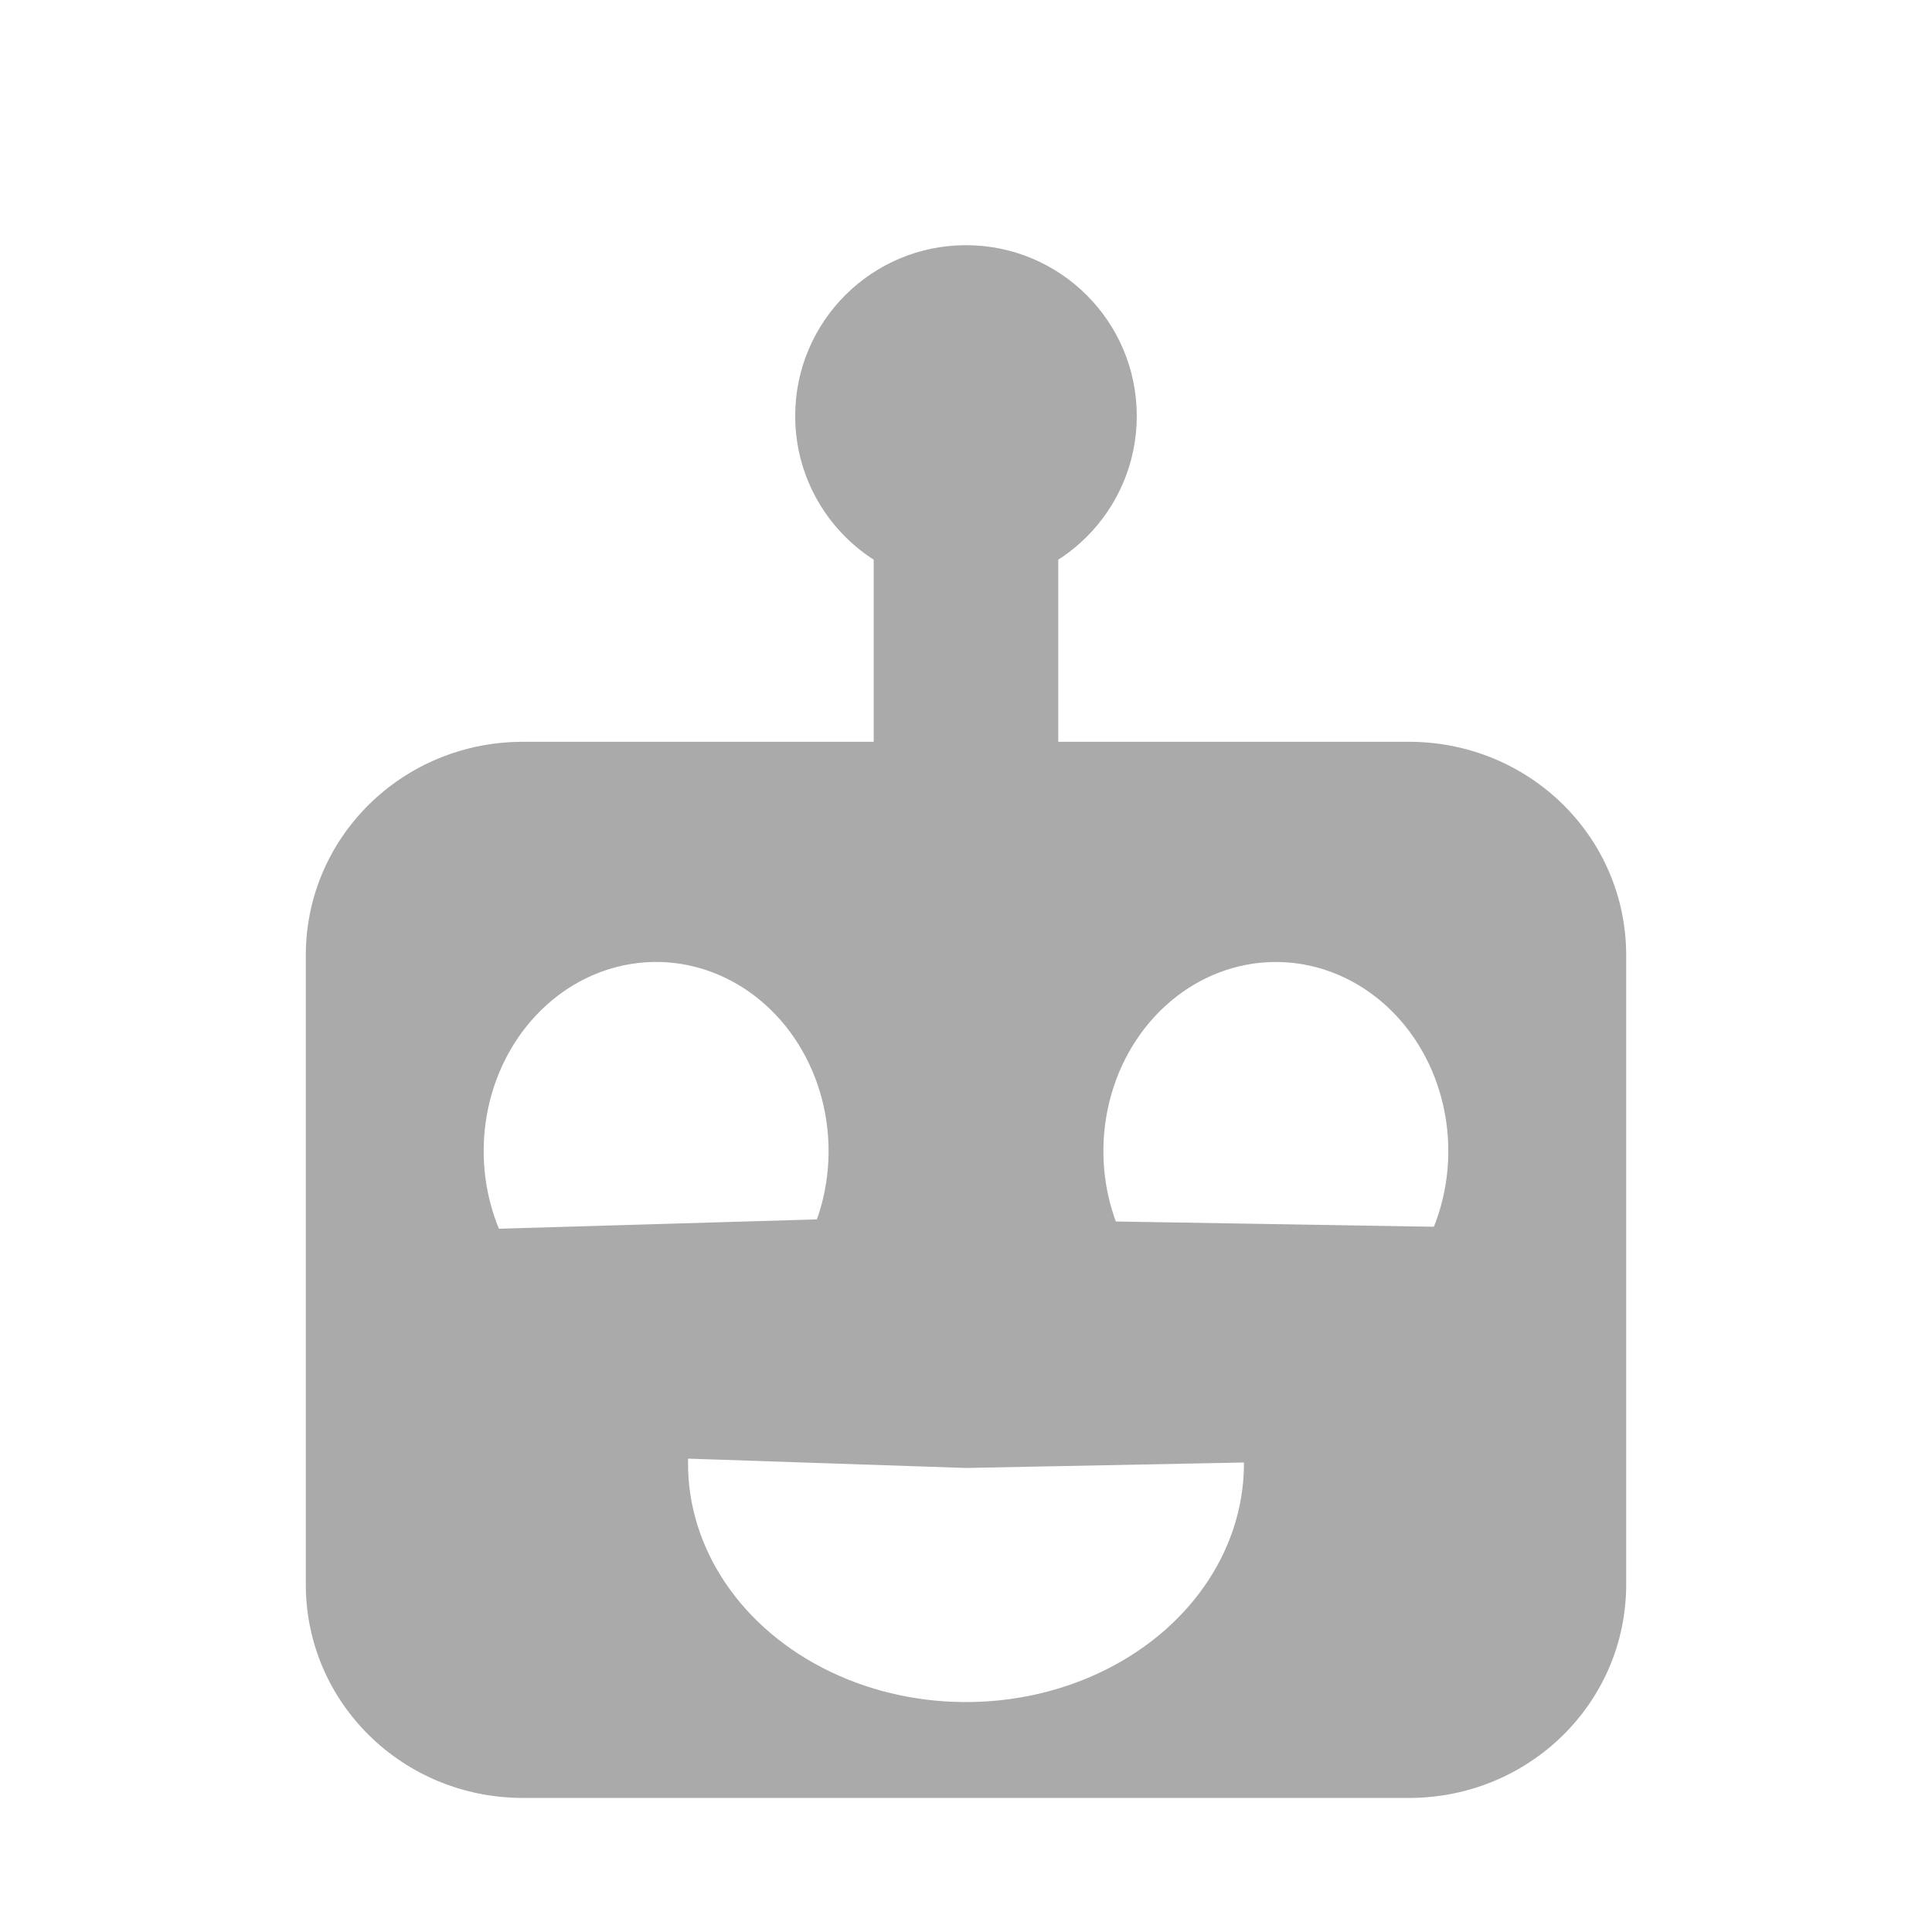
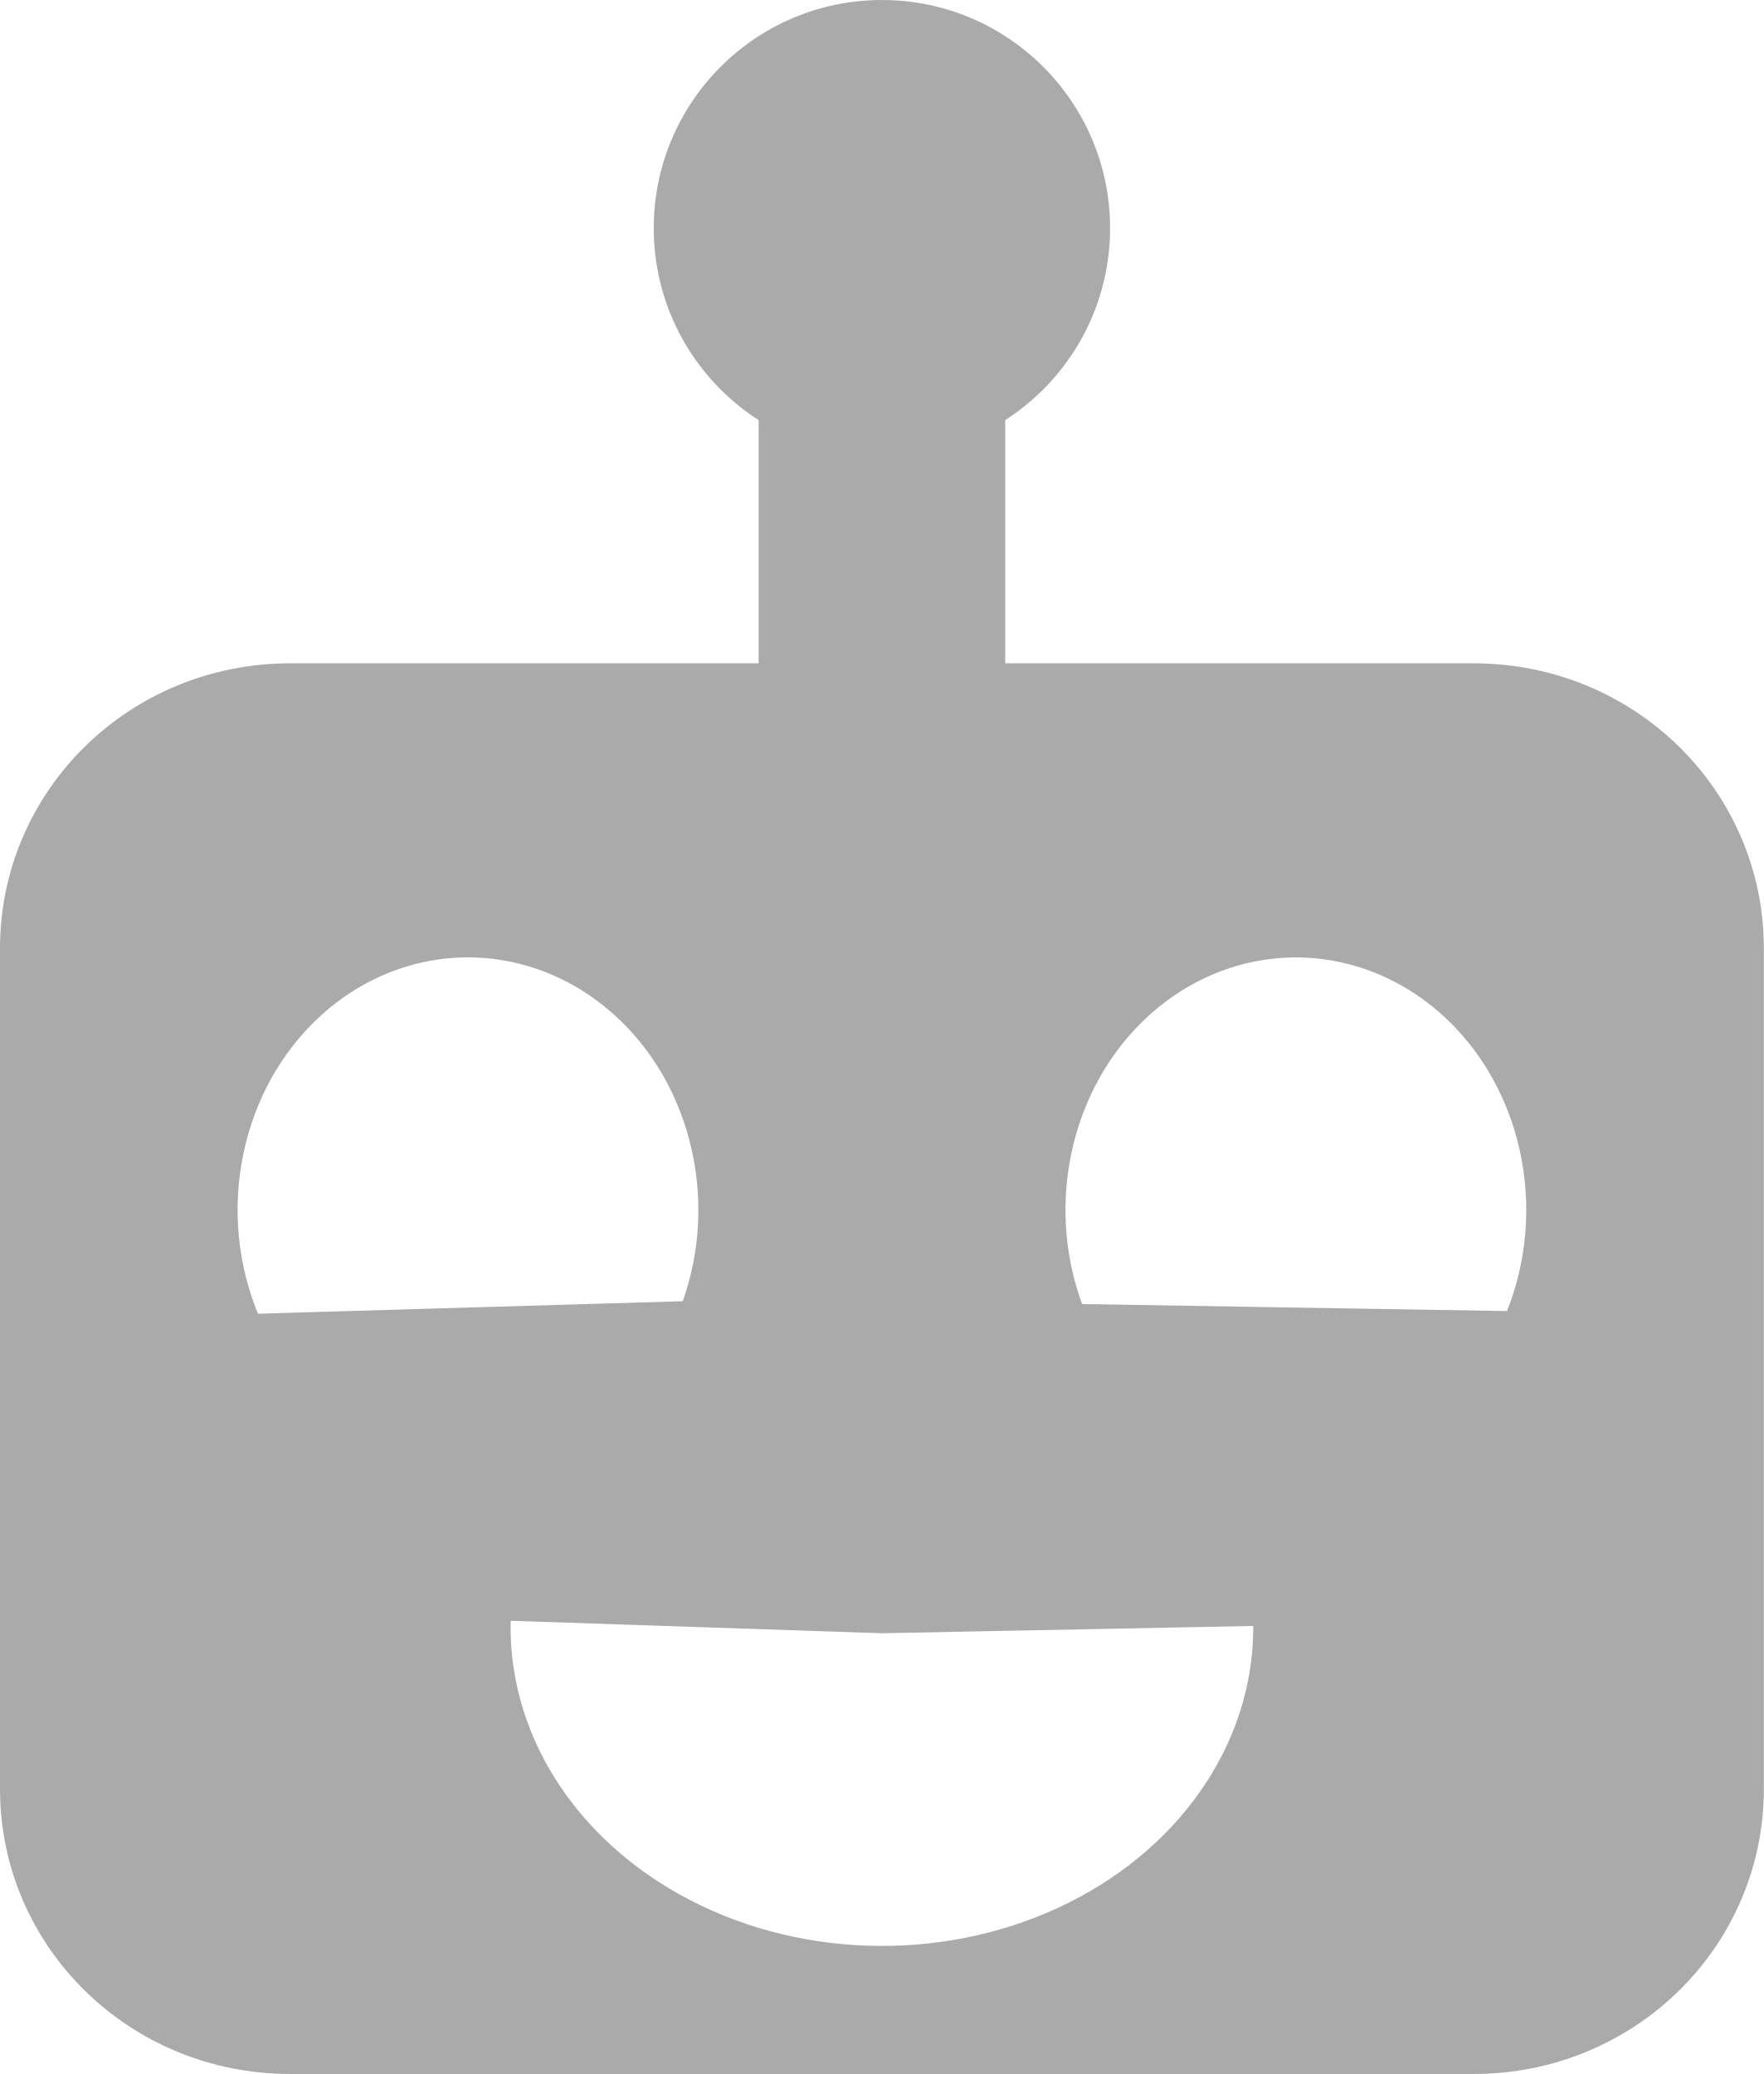
- <svg xmlns="http://www.w3.org/2000/svg" width="200" height="200" viewBox="0 0 52.917 52.917" version="1.1" id="svg7220">
+ <svg xmlns="http://www.w3.org/2000/svg" width="136.685" height="160.741" viewBox="0 0 36.165 42.529" version="1.1" id="svg7220">
  <defs id="defs7214" />
-   <g id="layer1" transform="translate(0,-244.0833)">
-     <path style="opacity:1;fill:#aaaaaa;fill-opacity:1;stroke-width:0.912;stroke:#aaaaaa;stroke-opacity:1" d="M 54.148 77.246 C 41.941 77.246 32.113 86.901 32.113 98.893 L 32.113 164.021 C 32.113 176.013 41.941 185.668 54.148 185.668 L 145.852 185.668 C 158.059 185.668 167.887 176.013 167.887 164.021 L 167.887 98.893 C 167.887 86.901 158.059 77.246 145.852 77.246 L 54.148 77.246 z M 131.639 99.135 A 20.031 18.309 90 0 1 143.533 103.533 A 20.031 18.309 90 0 1 148.742 127.455 L 115.191 126.9 A 20.031 18.309 90 0 1 121.059 103.162 A 20.031 18.309 90 0 1 131.639 99.135 z M 68.543 99.137 A 18.309 20.031 1.970432e-06 0 1 78.768 103.018 A 18.309 20.031 1.970432e-06 0 1 84.891 126.678 L 51.35 127.666 A 18.309 20.031 1.970432e-06 0 1 56.299 103.68 A 18.309 20.031 1.970432e-06 0 1 68.543 99.137 z M 70.791 150.527 L 100 151.508 L 129.223 150.934 A 29.231 25.147 0 0 1 114.672 173.258 A 29.231 25.147 0 0 1 84.922 173.051 A 29.231 25.147 0 0 1 70.791 150.527 z " transform="matrix(0.2645833,0,0,0.2645833,0,244.0833)" id="rect7222" />
-     <circle style="opacity:1;fill:#aaaaaa;fill-opacity:1;stroke-width:0.356;stroke:#aaaaaa;stroke-opacity:1" id="path7241" cx="26.458" cy="255.477" r="4.5" />
-     <rect style="opacity:1;fill:#aaaaaa;fill-opacity:1;stroke-width:0.191;stroke:#aaaaaa;stroke-opacity:1" id="rect7267" width="4.864" height="7.082" x="24.026" y="258.546" rx="13.283" ry="0" />
+   <g id="layer1" transform="translate(-8.376003,-250.7993)">
+     <path style="opacity:1;fill:#aaaaaa;fill-opacity:1;stroke:#aaaaaa;stroke-width:0.912;stroke-opacity:1" d="m 54.148,77.246 c -12.208,0 -22.035,9.655 -22.035,21.646 v 65.129 c 0,11.992 9.827,21.646 22.035,21.646 h 91.703 c 12.208,0 22.035,-9.655 22.035,-21.646 V 98.893 c 0,-11.992 -9.827,-21.646 -22.035,-21.646 z m 77.49,21.889 a 20.031,18.309 90 0 1 11.895,4.398 20.031,18.309 90 0 1 5.209,23.922 l -33.551,-0.555 a 20.031,18.309 90 0 1 5.867,-23.738 20.031,18.309 90 0 1 10.58,-4.027 z m -63.096,0.002 a 18.309,20.031 1.970432e-6 0 1 10.225,3.881 18.309,20.031 1.970432e-6 0 1 6.123,23.66 l -33.541,0.988 a 18.309,20.031 1.970432e-6 0 1 4.949,-23.986 18.309,20.031 1.970432e-6 0 1 12.244,-4.543 z M 70.791,150.527 100,151.508 l 29.223,-0.574 a 29.231,25.147 0 0 1 -14.551,22.324 29.231,25.147 0 0 1 -29.75,-0.207 29.231,25.147 0 0 1 -14.131,-22.523 z" transform="matrix(0.2645833,0,0,0.2645833,0,244.0833)" id="rect7222" />
+     <circle style="opacity:1;fill:#aaaaaa;fill-opacity:1;stroke:#aaaaaa;stroke-width:0.356;stroke-opacity:1" id="path7241" cx="26.458" cy="255.477" r="4.5" />
+     <rect style="opacity:1;fill:#aaaaaa;fill-opacity:1;stroke:#aaaaaa;stroke-width:0.191;stroke-opacity:1" id="rect7267" width="4.864" height="7.082" x="24.026" y="258.546" rx="13.283" ry="0" />
  </g>
</svg>
